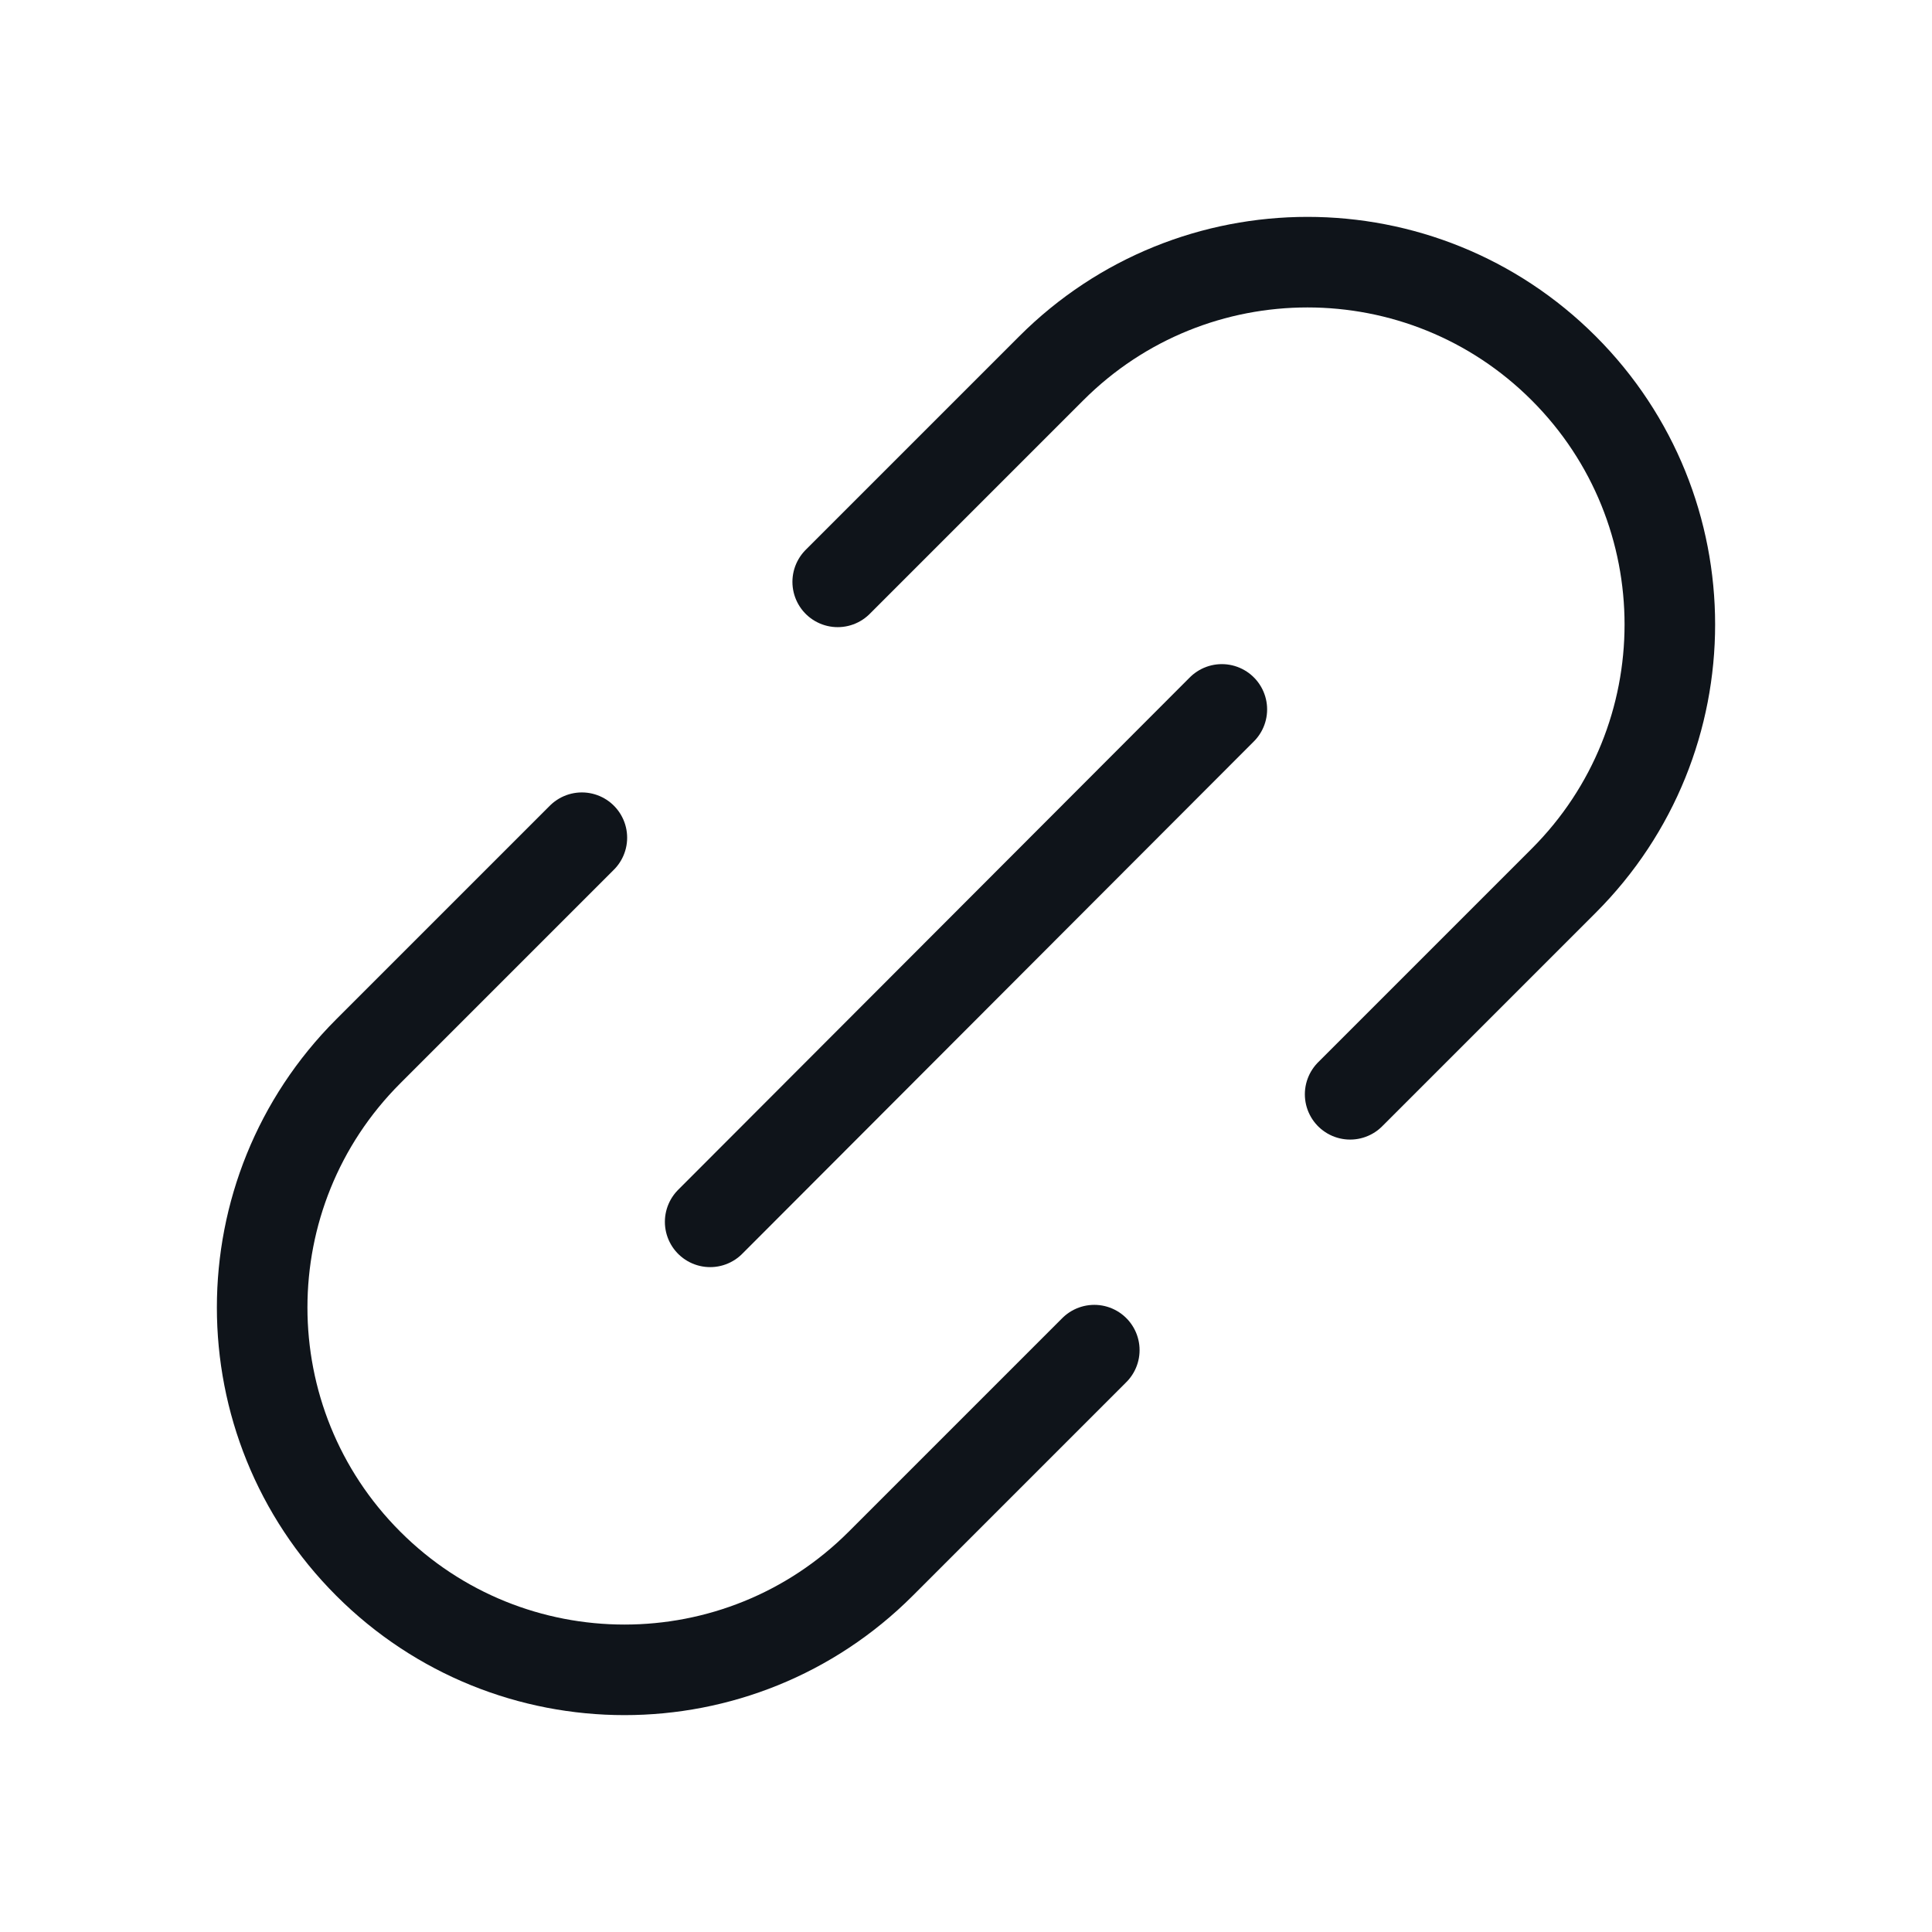
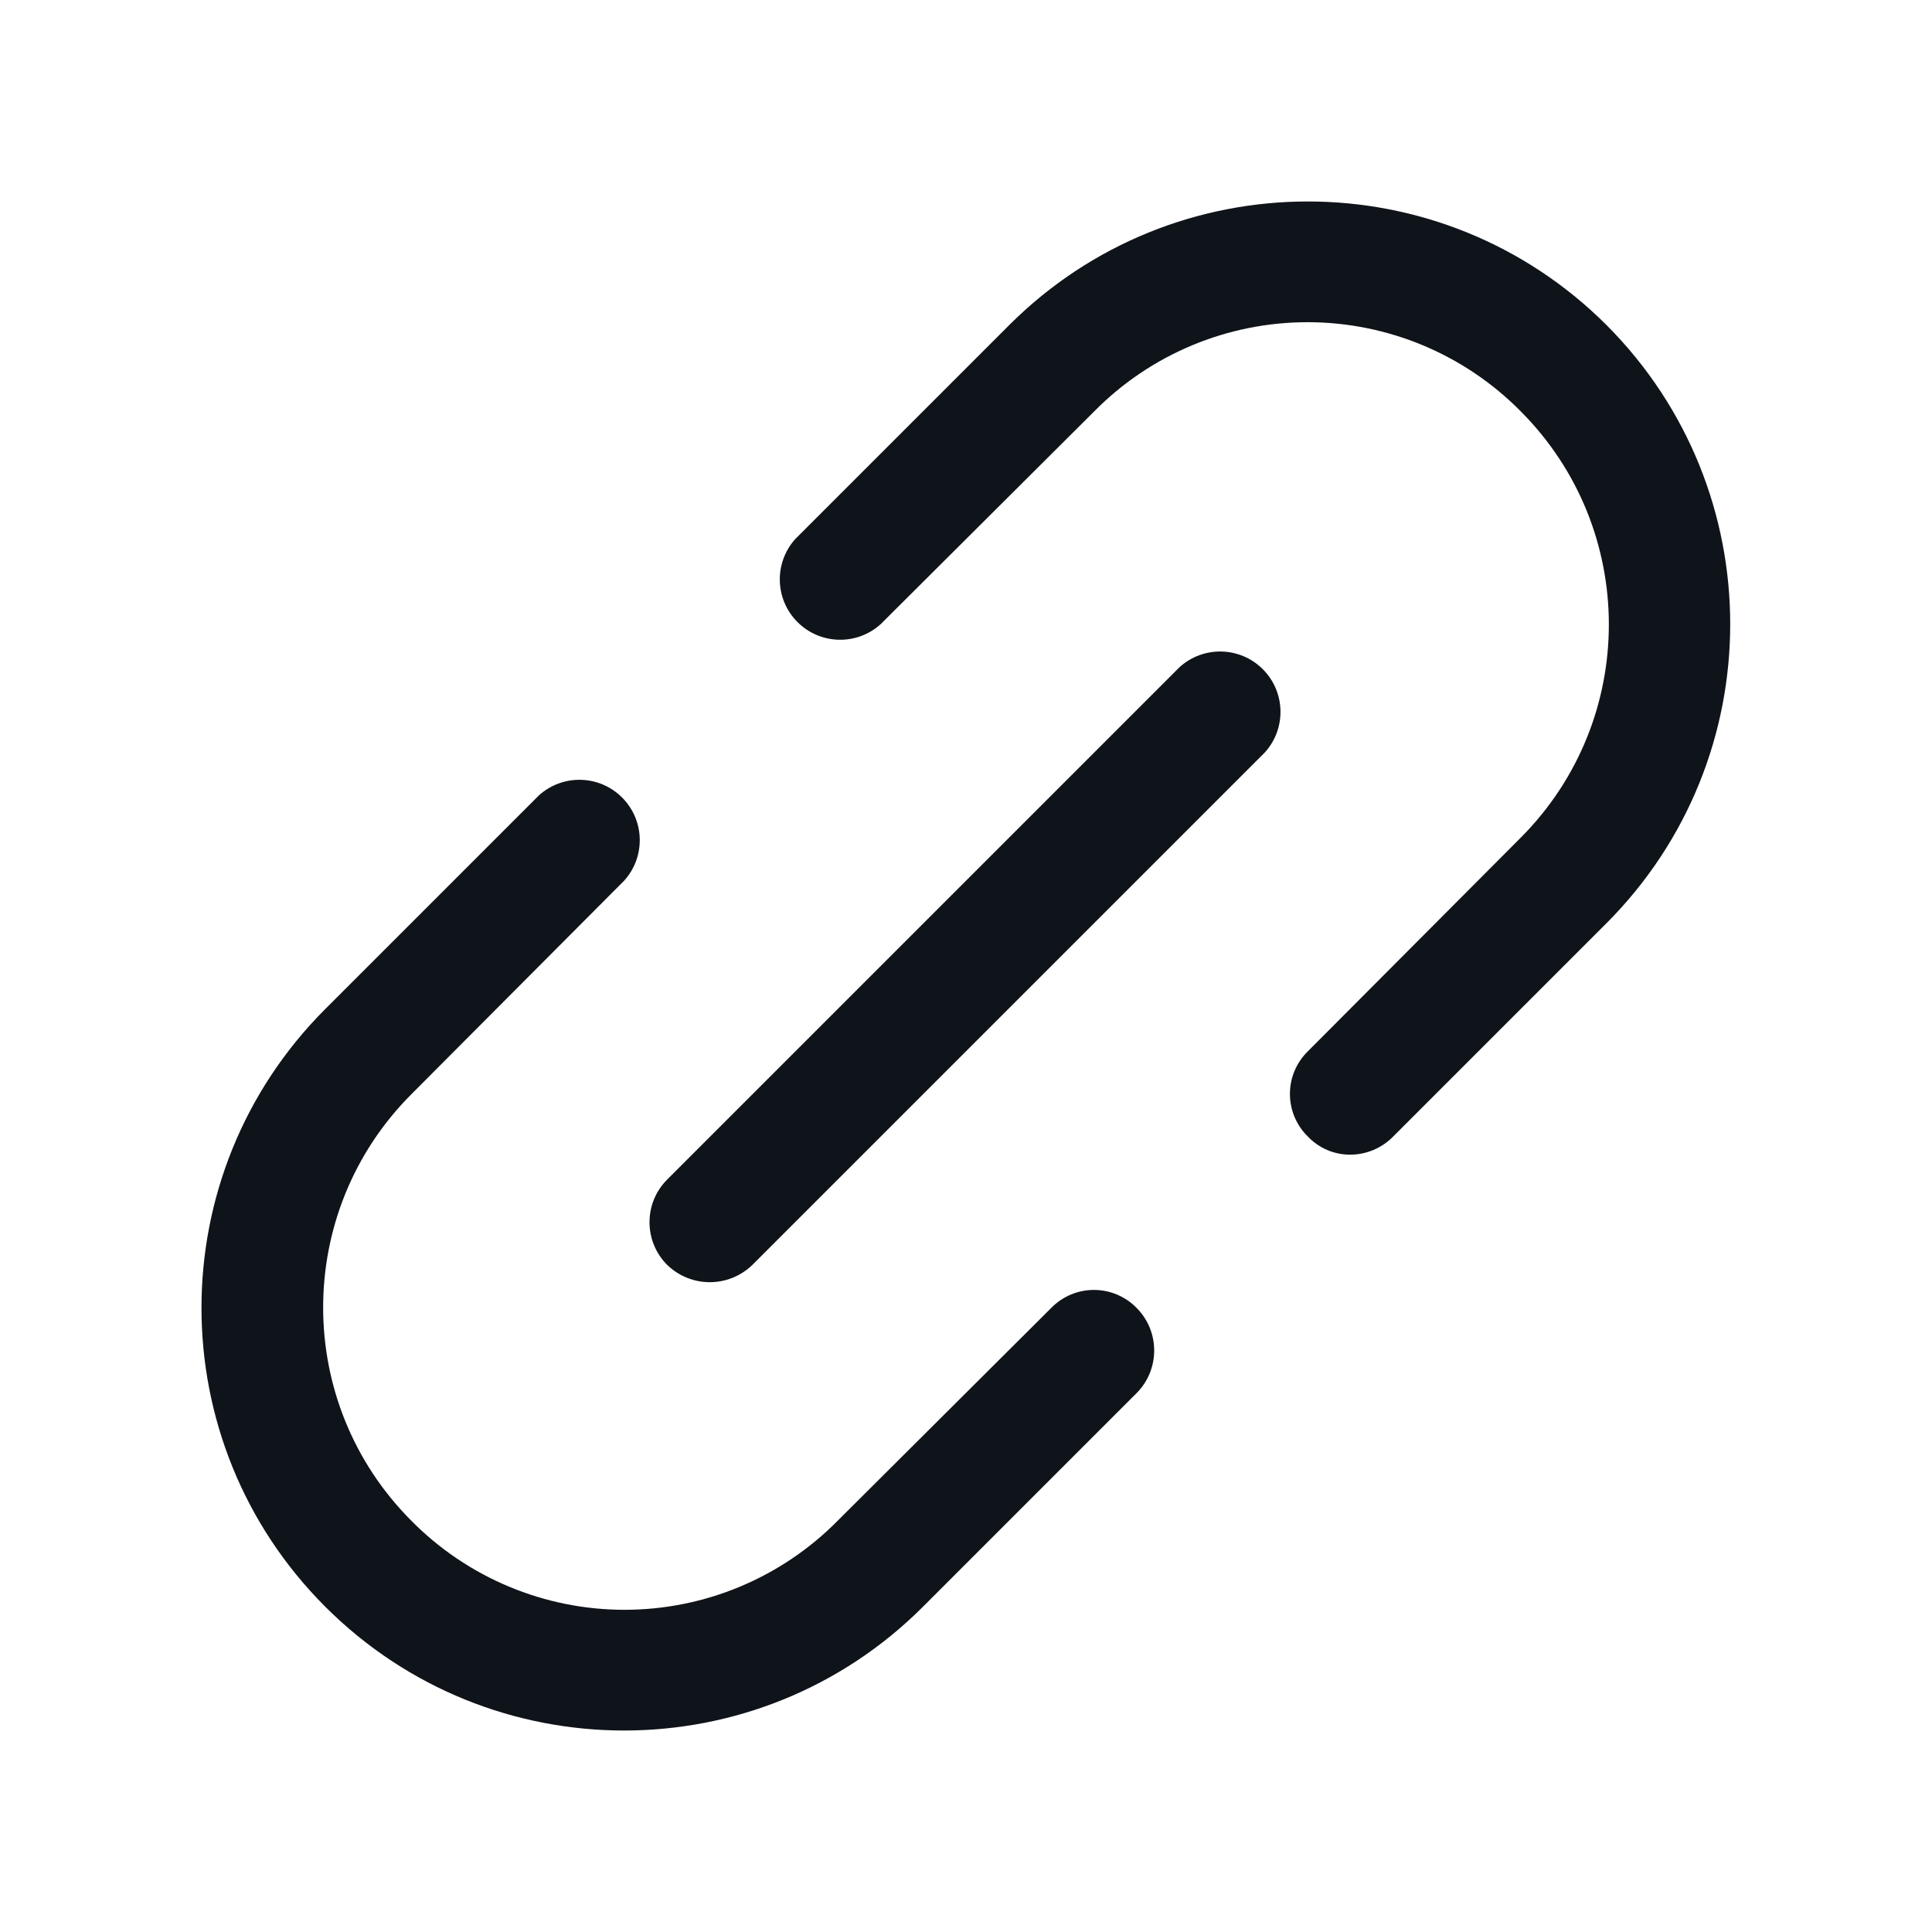
<svg xmlns="http://www.w3.org/2000/svg" width="192" height="192" fill="#0f141a" viewBox="0 0 256 256">
  <rect width="256" height="256" fill="none" />
-   <line x1="94.1" y1="161.9" x2="161.9" y2="94" fill="none" stroke="#0f141a" stroke-linecap="round" stroke-linejoin="round" stroke-width="12" />
-   <path d="M145,178.9l-28.3,28.3a48,48,0,0,1-67.9-67.9L77.1,111" fill="none" stroke="#0f141a" stroke-linecap="round" stroke-linejoin="round" stroke-width="12" />
-   <path d="M178.9,145l28.3-28.3a48,48,0,0,0-67.9-67.9L111,77.1" fill="none" stroke="#0f141a" stroke-linecap="round" stroke-linejoin="round" stroke-width="12" />
+   <path d="M156.3,88.4,88.4,156.3a8,8,0,0,0,0,11.3,8.1,8.1,0,0,0,11.3,0l67.9-67.9a8,8,0,0,0-11.3-11.3Z" />
+   <path d="M139.3,173.3,111,201.5a39.7,39.7,0,0,1-56.5,0,40,40,0,0,1,0-56.5l28.2-28.3a8,8,0,0,0-11.3-11.3L43.1,133.7a56,56,0,0,0,79.2,79.2l28.3-28.3a8,8,0,0,0,0-11.3A7.9,7.9,0,0,0,139.3,173.3Z" />
+   <path d="M212.9,43.1a56,56,0,0,0-79.2,0L105.4,71.4a8,8,0,0,0,11.3,11.3L145,54.5a39.7,39.7,0,0,1,56.5,0,40,40,0,0,1,0,56.5l-28.2,28.3a7.9,7.9,0,0,0,0,11.3,7.7,7.7,0,0,0,5.6,2.4,8,8,0,0,0,5.7-2.4l28.3-28.3A56.1,56.1,0,0,0,212.9,43.1Z" />
</svg>
